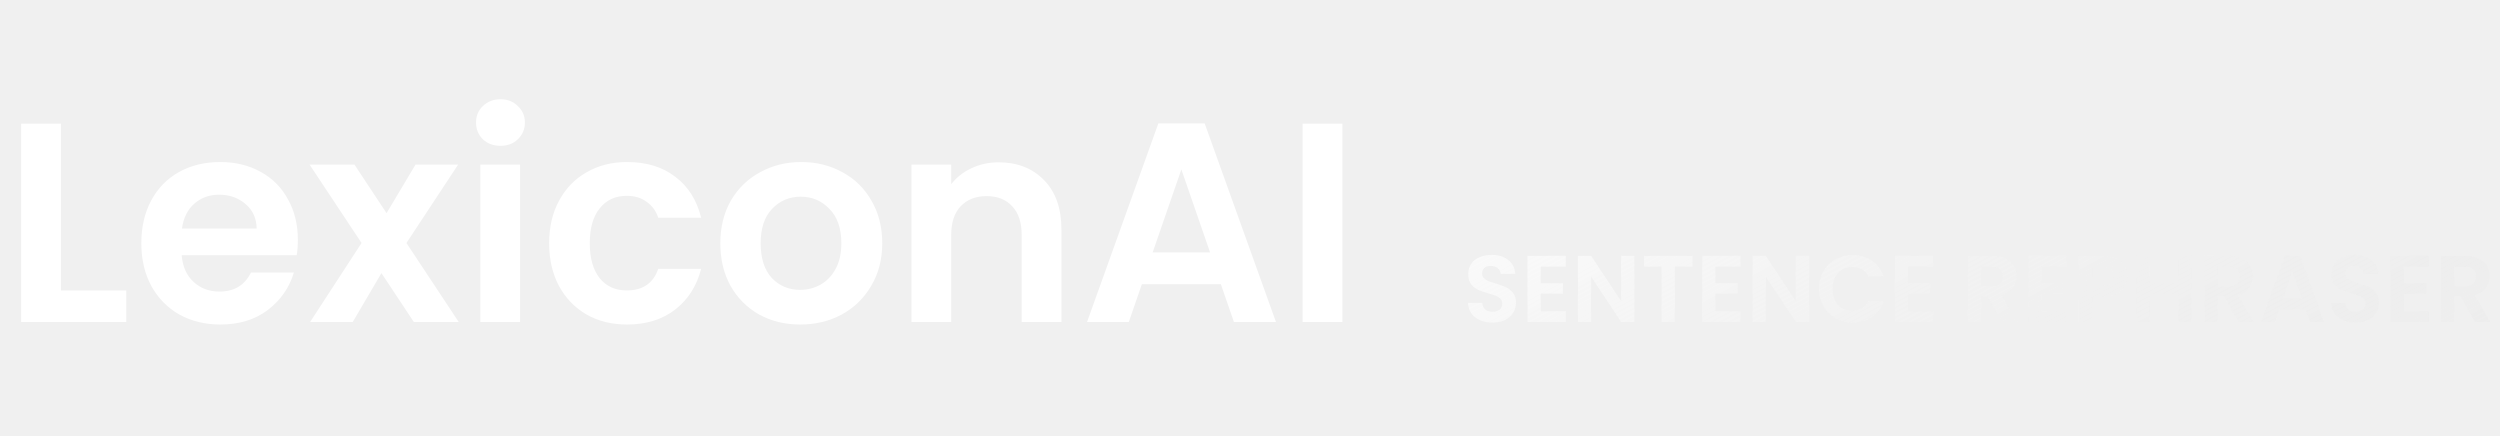
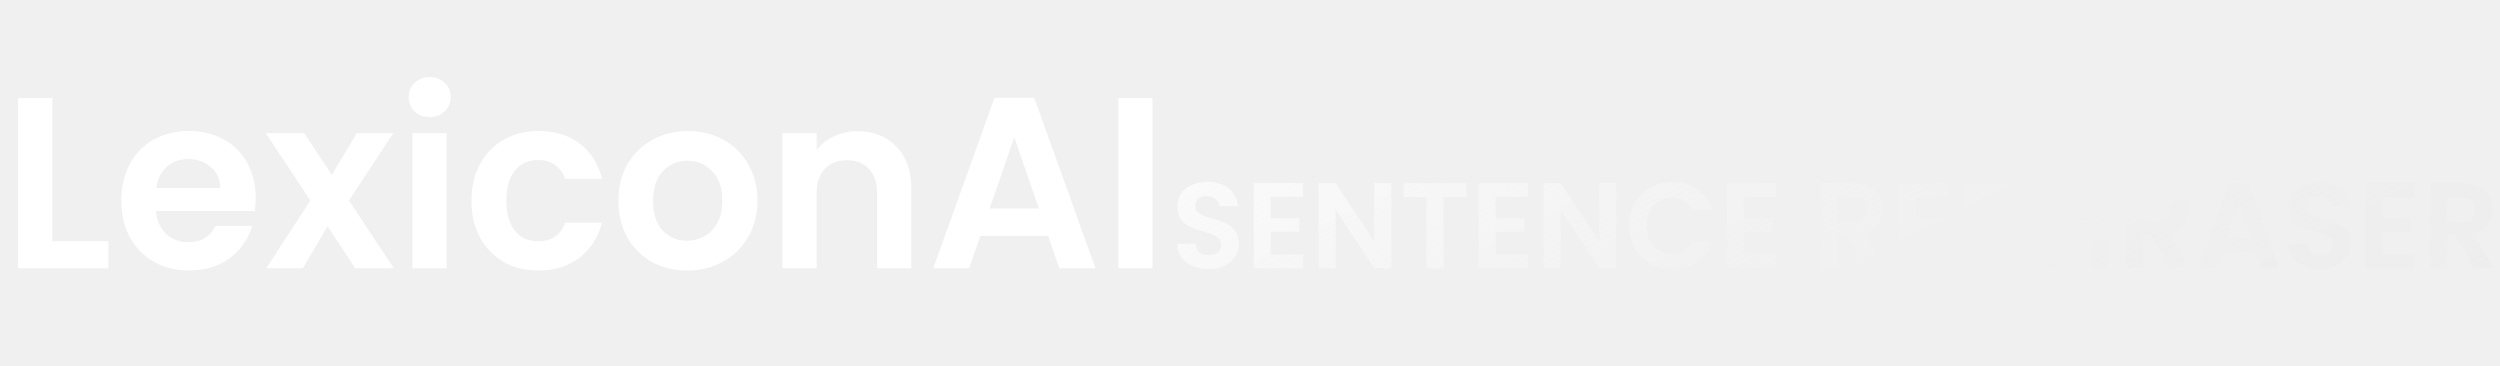
- <svg xmlns="http://www.w3.org/2000/svg" width="132" height="23" viewBox="0 0 132 23" fill="none">
-   <path d="M3.217 15.335H6.667V17H1.117V6.53H3.217V15.335ZM15.727 12.665C15.727 12.965 15.707 13.235 15.667 13.475H9.592C9.642 14.075 9.852 14.545 10.222 14.885C10.592 15.225 11.047 15.395 11.587 15.395C12.367 15.395 12.922 15.06 13.252 14.39H15.517C15.277 15.19 14.817 15.85 14.137 16.37C13.457 16.88 12.622 17.135 11.632 17.135C10.832 17.135 10.112 16.96 9.472 16.61C8.842 16.25 8.347 15.745 7.987 15.095C7.637 14.445 7.462 13.695 7.462 12.845C7.462 11.985 7.637 11.23 7.987 10.58C8.337 9.93 8.827 9.43 9.457 9.08C10.087 8.73 10.812 8.555 11.632 8.555C12.422 8.555 13.127 8.725 13.747 9.065C14.377 9.405 14.862 9.89 15.202 10.52C15.552 11.14 15.727 11.855 15.727 12.665ZM13.552 12.065C13.542 11.525 13.347 11.095 12.967 10.775C12.587 10.445 12.122 10.28 11.572 10.28C11.052 10.28 10.612 10.44 10.252 10.76C9.902 11.07 9.687 11.505 9.607 12.065H13.552ZM21.85 17L20.14 14.42L18.625 17H16.375L19.09 12.83L16.345 8.69H18.715L20.41 11.255L21.94 8.69H24.19L21.46 12.83L24.22 17H21.85ZM26.425 7.7C26.055 7.7 25.745 7.585 25.495 7.355C25.255 7.115 25.135 6.82 25.135 6.47C25.135 6.12 25.255 5.83 25.495 5.6C25.745 5.36 26.055 5.24 26.425 5.24C26.795 5.24 27.1 5.36 27.34 5.6C27.59 5.83 27.715 6.12 27.715 6.47C27.715 6.82 27.59 7.115 27.34 7.355C27.1 7.585 26.795 7.7 26.425 7.7ZM27.46 8.69V17H25.36V8.69H27.46ZM28.995 12.845C28.995 11.985 29.17 11.235 29.52 10.595C29.87 9.945 30.355 9.445 30.975 9.095C31.595 8.735 32.305 8.555 33.105 8.555C34.135 8.555 34.985 8.815 35.655 9.335C36.335 9.845 36.79 10.565 37.02 11.495H34.755C34.635 11.135 34.43 10.855 34.14 10.655C33.86 10.445 33.51 10.34 33.09 10.34C32.49 10.34 32.015 10.56 31.665 11C31.315 11.43 31.14 12.045 31.14 12.845C31.14 13.635 31.315 14.25 31.665 14.69C32.015 15.12 32.49 15.335 33.09 15.335C33.94 15.335 34.495 14.955 34.755 14.195H37.02C36.79 15.095 36.335 15.81 35.655 16.34C34.975 16.87 34.125 17.135 33.105 17.135C32.305 17.135 31.595 16.96 30.975 16.61C30.355 16.25 29.87 15.75 29.52 15.11C29.17 14.46 28.995 13.705 28.995 12.845ZM42.248 17.135C41.448 17.135 40.728 16.96 40.088 16.61C39.448 16.25 38.943 15.745 38.573 15.095C38.213 14.445 38.033 13.695 38.033 12.845C38.033 11.995 38.218 11.245 38.588 10.595C38.968 9.945 39.483 9.445 40.133 9.095C40.783 8.735 41.508 8.555 42.308 8.555C43.108 8.555 43.833 8.735 44.483 9.095C45.133 9.445 45.643 9.945 46.013 10.595C46.393 11.245 46.583 11.995 46.583 12.845C46.583 13.695 46.388 14.445 45.998 15.095C45.618 15.745 45.098 16.25 44.438 16.61C43.788 16.96 43.058 17.135 42.248 17.135ZM42.248 15.305C42.628 15.305 42.983 15.215 43.313 15.035C43.653 14.845 43.923 14.565 44.123 14.195C44.323 13.825 44.423 13.375 44.423 12.845C44.423 12.055 44.213 11.45 43.793 11.03C43.383 10.6 42.878 10.385 42.278 10.385C41.678 10.385 41.173 10.6 40.763 11.03C40.363 11.45 40.163 12.055 40.163 12.845C40.163 13.635 40.358 14.245 40.748 14.675C41.148 15.095 41.648 15.305 42.248 15.305ZM52.729 8.57C53.719 8.57 54.519 8.885 55.129 9.515C55.739 10.135 56.044 11.005 56.044 12.125V17H53.944V12.41C53.944 11.75 53.779 11.245 53.449 10.895C53.119 10.535 52.669 10.355 52.099 10.355C51.519 10.355 51.059 10.535 50.719 10.895C50.389 11.245 50.224 11.75 50.224 12.41V17H48.124V8.69H50.224V9.725C50.504 9.365 50.859 9.085 51.289 8.885C51.729 8.675 52.209 8.57 52.729 8.57ZM64.461 15.005H60.291L59.601 17H57.396L61.161 6.515H63.606L67.371 17H65.151L64.461 15.005ZM63.891 13.325L62.376 8.945L60.861 13.325H63.891ZM70.878 6.53V17H68.778V6.53H70.878Z" fill="white" />
-   <path d="M78.809 17.035C78.566 17.035 78.346 16.993 78.149 16.91C77.956 16.827 77.802 16.707 77.689 16.55C77.576 16.393 77.517 16.208 77.514 15.995H78.264C78.274 16.138 78.324 16.252 78.414 16.335C78.507 16.418 78.634 16.46 78.794 16.46C78.957 16.46 79.085 16.422 79.179 16.345C79.272 16.265 79.319 16.162 79.319 16.035C79.319 15.932 79.287 15.847 79.224 15.78C79.16 15.713 79.081 15.662 78.984 15.625C78.891 15.585 78.76 15.542 78.594 15.495C78.367 15.428 78.182 15.363 78.039 15.3C77.899 15.233 77.777 15.135 77.674 15.005C77.574 14.872 77.524 14.695 77.524 14.475C77.524 14.268 77.576 14.088 77.679 13.935C77.782 13.782 77.927 13.665 78.114 13.585C78.3 13.502 78.514 13.46 78.754 13.46C79.114 13.46 79.406 13.548 79.629 13.725C79.856 13.898 79.981 14.142 80.004 14.455H79.234C79.227 14.335 79.175 14.237 79.079 14.16C78.986 14.08 78.861 14.04 78.704 14.04C78.567 14.04 78.457 14.075 78.374 14.145C78.294 14.215 78.254 14.317 78.254 14.45C78.254 14.543 78.284 14.622 78.344 14.685C78.407 14.745 78.484 14.795 78.574 14.835C78.667 14.872 78.797 14.915 78.964 14.965C79.191 15.032 79.376 15.098 79.519 15.165C79.662 15.232 79.785 15.332 79.889 15.465C79.992 15.598 80.044 15.773 80.044 15.99C80.044 16.177 79.996 16.35 79.899 16.51C79.802 16.67 79.66 16.798 79.474 16.895C79.287 16.988 79.066 17.035 78.809 17.035ZM81.351 14.075V14.95H82.526V15.505H81.351V16.43H82.676V17H80.651V13.505H82.676V14.075H81.351ZM86.297 17H85.597L84.012 14.605V17H83.312V13.505H84.012L85.597 15.905V13.505H86.297V17ZM89.364 13.51V14.075H88.434V17H87.734V14.075H86.804V13.51H89.364ZM90.574 14.075V14.95H91.749V15.505H90.574V16.43H91.899V17H89.874V13.505H91.899V14.075H90.574ZM95.52 17H94.82L93.235 14.605V17H92.535V13.505H93.235L94.82 15.905V13.505H95.52V17ZM96.042 15.25C96.042 14.907 96.119 14.6 96.272 14.33C96.429 14.057 96.641 13.845 96.907 13.695C97.177 13.542 97.479 13.465 97.812 13.465C98.202 13.465 98.544 13.565 98.837 13.765C99.13 13.965 99.335 14.242 99.452 14.595H98.647C98.567 14.428 98.454 14.303 98.307 14.22C98.164 14.137 97.997 14.095 97.807 14.095C97.604 14.095 97.422 14.143 97.262 14.24C97.106 14.333 96.982 14.467 96.892 14.64C96.805 14.813 96.762 15.017 96.762 15.25C96.762 15.48 96.805 15.683 96.892 15.86C96.982 16.033 97.106 16.168 97.262 16.265C97.422 16.358 97.604 16.405 97.807 16.405C97.997 16.405 98.164 16.363 98.307 16.28C98.454 16.193 98.567 16.067 98.647 15.9H99.452C99.335 16.257 99.13 16.535 98.837 16.735C98.547 16.932 98.206 17.03 97.812 17.03C97.479 17.03 97.177 16.955 96.907 16.805C96.641 16.652 96.429 16.44 96.272 16.17C96.119 15.9 96.042 15.593 96.042 15.25ZM100.75 14.075V14.95H101.925V15.505H100.75V16.43H102.075V17H100.05V13.505H102.075V14.075H100.75ZM105.703 17L104.933 15.64H104.603V17H103.903V13.51H105.213C105.483 13.51 105.713 13.558 105.903 13.655C106.093 13.748 106.234 13.877 106.328 14.04C106.424 14.2 106.473 14.38 106.473 14.58C106.473 14.81 106.406 15.018 106.273 15.205C106.139 15.388 105.941 15.515 105.678 15.585L106.513 17H105.703ZM104.603 15.115H105.188C105.378 15.115 105.519 15.07 105.613 14.98C105.706 14.887 105.753 14.758 105.753 14.595C105.753 14.435 105.706 14.312 105.613 14.225C105.519 14.135 105.378 14.09 105.188 14.09H104.603V15.115ZM107.806 14.075V14.95H108.981V15.505H107.806V16.43H109.131V17H107.106V13.505H109.131V14.075H107.806ZM112.312 14.59C112.312 14.777 112.267 14.952 112.177 15.115C112.09 15.278 111.952 15.41 111.762 15.51C111.575 15.61 111.339 15.66 111.052 15.66H110.467V17H109.767V13.51H111.052C111.322 13.51 111.552 13.557 111.742 13.65C111.932 13.743 112.074 13.872 112.167 14.035C112.264 14.198 112.312 14.383 112.312 14.59ZM111.022 15.095C111.215 15.095 111.359 15.052 111.452 14.965C111.545 14.875 111.592 14.75 111.592 14.59C111.592 14.25 111.402 14.08 111.022 14.08H110.467V15.095H111.022ZM115.704 13.51V17H115.004V15.515H113.509V17H112.809V13.51H113.509V14.945H115.004V13.51H115.704ZM118.193 17L117.423 15.64H117.093V17H116.393V13.51H117.703C117.973 13.51 118.203 13.558 118.393 13.655C118.583 13.748 118.725 13.877 118.818 14.04C118.915 14.2 118.963 14.38 118.963 14.58C118.963 14.81 118.896 15.018 118.763 15.205C118.63 15.388 118.431 15.515 118.168 15.585L119.003 17H118.193ZM117.093 15.115H117.678C117.868 15.115 118.01 15.07 118.103 14.98C118.196 14.887 118.243 14.758 118.243 14.595C118.243 14.435 118.196 14.312 118.103 14.225C118.01 14.135 117.868 14.09 117.678 14.09H117.093V15.115ZM121.736 16.335H120.346L120.116 17H119.381L120.636 13.505H121.451L122.706 17H121.966L121.736 16.335ZM121.546 15.775L121.041 14.315L120.536 15.775H121.546ZM124.38 17.035C124.137 17.035 123.917 16.993 123.72 16.91C123.527 16.827 123.373 16.707 123.26 16.55C123.147 16.393 123.088 16.208 123.085 15.995H123.835C123.845 16.138 123.895 16.252 123.985 16.335C124.078 16.418 124.205 16.46 124.365 16.46C124.528 16.46 124.657 16.422 124.75 16.345C124.843 16.265 124.89 16.162 124.89 16.035C124.89 15.932 124.858 15.847 124.795 15.78C124.732 15.713 124.652 15.662 124.555 15.625C124.462 15.585 124.332 15.542 124.165 15.495C123.938 15.428 123.753 15.363 123.61 15.3C123.47 15.233 123.348 15.135 123.245 15.005C123.145 14.872 123.095 14.695 123.095 14.475C123.095 14.268 123.147 14.088 123.25 13.935C123.353 13.782 123.498 13.665 123.685 13.585C123.872 13.502 124.085 13.46 124.325 13.46C124.685 13.46 124.977 13.548 125.2 13.725C125.427 13.898 125.552 14.142 125.575 14.455H124.805C124.798 14.335 124.747 14.237 124.65 14.16C124.557 14.08 124.432 14.04 124.275 14.04C124.138 14.04 124.028 14.075 123.945 14.145C123.865 14.215 123.825 14.317 123.825 14.45C123.825 14.543 123.855 14.622 123.915 14.685C123.978 14.745 124.055 14.795 124.145 14.835C124.238 14.872 124.368 14.915 124.535 14.965C124.762 15.032 124.947 15.098 125.09 15.165C125.233 15.232 125.357 15.332 125.46 15.465C125.563 15.598 125.615 15.773 125.615 15.99C125.615 16.177 125.567 16.35 125.47 16.51C125.373 16.67 125.232 16.798 125.045 16.895C124.858 16.988 124.637 17.035 124.38 17.035ZM126.922 14.075V14.95H128.097V15.505H126.922V16.43H128.247V17H126.222V13.505H128.247V14.075H126.922ZM130.683 17L129.913 15.64H129.583V17H128.883V13.51H130.193C130.463 13.51 130.693 13.558 130.883 13.655C131.073 13.748 131.215 13.877 131.308 14.04C131.405 14.2 131.453 14.38 131.453 14.58C131.453 14.81 131.386 15.018 131.253 15.205C131.12 15.388 130.921 15.515 130.658 15.585L131.493 17H130.683ZM129.583 15.115H130.168C130.358 15.115 130.5 15.07 130.593 14.98C130.686 14.887 130.733 14.758 130.733 14.595C130.733 14.435 130.686 14.312 130.593 14.225C130.5 14.135 130.358 14.09 130.168 14.09H129.583V15.115Z" fill="url(#paint0_linear_1260_11)" />
+ <svg xmlns="http://www.w3.org/2000/svg" width="205" height="30" viewBox="0 0 205 30" fill="none">
+   <path d="M4.289 19.78H8.889V22H1.489V8.04H4.289V19.78ZM20.969 16.22C20.969 16.62 20.942 16.98 20.889 17.3H12.789C12.856 18.1 13.136 18.727 13.629 19.18C14.122 19.633 14.729 19.86 15.449 19.86C16.489 19.86 17.229 19.413 17.669 18.52H20.689C20.369 19.587 19.756 20.467 18.849 21.16C17.942 21.84 16.829 22.18 15.509 22.18C14.442 22.18 13.482 21.947 12.629 21.48C11.789 21 11.129 20.327 10.649 19.46C10.182 18.593 9.949 17.593 9.949 16.46C9.949 15.313 10.182 14.307 10.649 13.44C11.116 12.573 11.769 11.907 12.609 11.44C13.449 10.973 14.416 10.74 15.509 10.74C16.562 10.74 17.502 10.967 18.329 11.42C19.169 11.873 19.816 12.52 20.269 13.36C20.736 14.187 20.969 15.14 20.969 16.22ZM18.069 15.42C18.056 14.7 17.796 14.127 17.289 13.7C16.782 13.26 16.162 13.04 15.429 13.04C14.736 13.04 14.149 13.253 13.669 13.68C13.202 14.093 12.916 14.673 12.809 15.42H18.069ZM29.133 22L26.853 18.56L24.833 22H21.833L25.453 16.44L21.793 10.92H24.953L27.213 14.34L29.253 10.92H32.253L28.613 16.44L32.293 22H29.133ZM35.234 9.6C34.74 9.6 34.327 9.447 33.994 9.14C33.674 8.82 33.514 8.427 33.514 7.96C33.514 7.493 33.674 7.107 33.994 6.8C34.327 6.48 34.74 6.32 35.234 6.32C35.727 6.32 36.134 6.48 36.454 6.8C36.787 7.107 36.954 7.493 36.954 7.96C36.954 8.427 36.787 8.82 36.454 9.14C36.134 9.447 35.727 9.6 35.234 9.6ZM36.614 10.92V22H33.814V10.92H36.614ZM38.66 16.46C38.66 15.313 38.893 14.313 39.36 13.46C39.827 12.593 40.473 11.927 41.3 11.46C42.127 10.98 43.073 10.74 44.14 10.74C45.513 10.74 46.647 11.087 47.54 11.78C48.447 12.46 49.053 13.42 49.36 14.66H46.34C46.18 14.18 45.907 13.807 45.52 13.54C45.147 13.26 44.68 13.12 44.12 13.12C43.32 13.12 42.687 13.413 42.22 14C41.753 14.573 41.52 15.393 41.52 16.46C41.52 17.513 41.753 18.333 42.22 18.92C42.687 19.493 43.32 19.78 44.12 19.78C45.253 19.78 45.993 19.273 46.34 18.26H49.36C49.053 19.46 48.447 20.413 47.54 21.12C46.633 21.827 45.5 22.18 44.14 22.18C43.073 22.18 42.127 21.947 41.3 21.48C40.473 21 39.827 20.333 39.36 19.48C38.893 18.613 38.66 17.607 38.66 16.46ZM56.331 22.18C55.265 22.18 54.305 21.947 53.451 21.48C52.598 21 51.925 20.327 51.431 19.46C50.951 18.593 50.711 17.593 50.711 16.46C50.711 15.327 50.958 14.327 51.451 13.46C51.958 12.593 52.645 11.927 53.511 11.46C54.378 10.98 55.345 10.74 56.411 10.74C57.478 10.74 58.445 10.98 59.311 11.46C60.178 11.927 60.858 12.593 61.351 13.46C61.858 14.327 62.111 15.327 62.111 16.46C62.111 17.593 61.851 18.593 61.331 19.46C60.825 20.327 60.131 21 59.251 21.48C58.385 21.947 57.411 22.18 56.331 22.18ZM56.331 19.74C56.838 19.74 57.311 19.62 57.751 19.38C58.205 19.127 58.565 18.753 58.831 18.26C59.098 17.767 59.231 17.167 59.231 16.46C59.231 15.407 58.951 14.6 58.391 14.04C57.845 13.467 57.171 13.18 56.371 13.18C55.571 13.18 54.898 13.467 54.351 14.04C53.818 14.6 53.551 15.407 53.551 16.46C53.551 17.513 53.811 18.327 54.331 18.9C54.865 19.46 55.531 19.74 56.331 19.74ZM70.305 10.76C71.625 10.76 72.692 11.18 73.505 12.02C74.319 12.847 74.725 14.007 74.725 15.5V22H71.925V15.88C71.925 15 71.705 14.327 71.265 13.86C70.825 13.38 70.225 13.14 69.465 13.14C68.692 13.14 68.079 13.38 67.625 13.86C67.185 14.327 66.965 15 66.965 15.88V22H64.165V10.92H66.965V12.3C67.338 11.82 67.812 11.447 68.385 11.18C68.972 10.9 69.612 10.76 70.305 10.76ZM85.948 19.34H80.388L79.468 22H76.528L81.548 8.02H84.808L89.828 22H86.868L85.948 19.34ZM85.188 17.1L83.168 11.26L81.148 17.1H85.188ZM94.504 8.04V22H91.704V8.04H94.504Z" fill="white" />
+   <path d="M99.118 22.07C98.631 22.07 98.191 21.987 97.798 21.82C97.411 21.653 97.104 21.413 96.878 21.1C96.651 20.787 96.534 20.417 96.528 19.99H98.028C98.048 20.277 98.148 20.503 98.328 20.67C98.514 20.837 98.768 20.92 99.088 20.92C99.414 20.92 99.671 20.843 99.858 20.69C100.044 20.53 100.138 20.323 100.138 20.07C100.138 19.863 100.074 19.693 99.948 19.56C99.821 19.427 99.661 19.323 99.468 19.25C99.281 19.17 99.021 19.083 98.688 18.99C98.234 18.857 97.864 18.727 97.578 18.6C97.298 18.467 97.054 18.27 96.848 18.01C96.648 17.743 96.548 17.39 96.548 16.95C96.548 16.537 96.651 16.177 96.858 15.87C97.064 15.563 97.354 15.33 97.728 15.17C98.101 15.003 98.528 14.92 99.008 14.92C99.728 14.92 100.311 15.097 100.758 15.45C101.211 15.797 101.461 16.283 101.508 16.91H99.968C99.954 16.67 99.851 16.473 99.658 16.32C99.471 16.16 99.221 16.08 98.908 16.08C98.634 16.08 98.414 16.15 98.248 16.29C98.088 16.43 98.008 16.633 98.008 16.9C98.008 17.087 98.068 17.243 98.188 17.37C98.314 17.49 98.468 17.59 98.648 17.67C98.834 17.743 99.094 17.83 99.428 17.93C99.881 18.063 100.251 18.197 100.538 18.33C100.824 18.463 101.071 18.663 101.278 18.93C101.484 19.197 101.588 19.547 101.588 19.98C101.588 20.353 101.491 20.7 101.298 21.02C101.104 21.34 100.821 21.597 100.448 21.79C100.074 21.977 99.631 22.07 99.118 22.07ZM104.201 16.15V17.9H106.551V19.01H104.201V20.86H106.851V22H102.801V15.01H106.851V16.15H104.201ZM114.094 22H112.694L109.524 17.21V22H108.124V15.01H109.524L112.694 19.81V15.01H114.094V22ZM120.227 15.02V16.15H118.367V22H116.967V16.15H115.107V15.02H120.227ZM122.649 16.15V17.9H124.999V19.01H122.649V20.86H125.299V22H121.249V15.01H125.299V16.15H122.649ZM132.541 22H131.141L127.971 17.21V22H126.571V15.01H127.971L131.141 19.81V15.01H132.541V22ZM133.584 18.5C133.584 17.813 133.738 17.2 134.044 16.66C134.358 16.113 134.781 15.69 135.314 15.39C135.854 15.083 136.458 14.93 137.124 14.93C137.904 14.93 138.588 15.13 139.174 15.53C139.761 15.93 140.171 16.483 140.404 17.19H138.794C138.634 16.857 138.408 16.607 138.114 16.44C137.828 16.273 137.494 16.19 137.114 16.19C136.708 16.19 136.344 16.287 136.024 16.48C135.711 16.667 135.464 16.933 135.284 17.28C135.111 17.627 135.024 18.033 135.024 18.5C135.024 18.96 135.111 19.367 135.284 19.72C135.464 20.067 135.711 20.337 136.024 20.53C136.344 20.717 136.708 20.81 137.114 20.81C137.494 20.81 137.828 20.727 138.114 20.56C138.408 20.387 138.634 20.133 138.794 19.8H140.404C140.171 20.513 139.761 21.07 139.174 21.47C138.594 21.863 137.911 22.06 137.124 22.06C136.458 22.06 135.854 21.91 135.314 21.61C134.781 21.303 134.358 20.88 134.044 20.34C133.738 19.8 133.584 19.187 133.584 18.5ZM143 16.15V17.9H145.35V19.01H143V20.86H145.65V22H141.6V15.01H145.65V16.15H143ZM152.905 22L151.365 19.28H150.705V22H149.305V15.02H151.925C152.465 15.02 152.925 15.117 153.305 15.31C153.685 15.497 153.969 15.753 154.155 16.08C154.349 16.4 154.445 16.76 154.445 17.16C154.445 17.62 154.312 18.037 154.045 18.41C153.779 18.777 153.382 19.03 152.855 19.17L154.525 22H152.905ZM150.705 18.23H151.875C152.255 18.23 152.539 18.14 152.725 17.96C152.912 17.773 153.005 17.517 153.005 17.19C153.005 16.87 152.912 16.623 152.725 16.45C152.539 16.27 152.255 16.18 151.875 16.18H150.705V18.23ZM157.111 16.15V17.9H159.461V19.01H157.111V20.86H159.761V22H155.711V15.01H159.761V16.15H157.111ZM166.124 17.18C166.124 17.553 166.034 17.903 165.854 18.23C165.68 18.557 165.404 18.82 165.024 19.02C164.65 19.22 164.177 19.32 163.604 19.32H162.434V22H161.034V15.02H163.604C164.144 15.02 164.604 15.113 164.984 15.3C165.364 15.487 165.647 15.743 165.834 16.07C166.027 16.397 166.124 16.767 166.124 17.18ZM163.544 18.19C163.93 18.19 164.217 18.103 164.404 17.93C164.59 17.75 164.684 17.5 164.684 17.18C164.684 16.5 164.304 16.16 163.544 16.16H162.434V18.19H163.544ZM172.908 15.02V22H171.508V19.03H168.518V22H167.118V15.02H168.518V17.89H171.508V15.02H172.908ZM177.886 22L176.346 19.28H175.686V22H174.286V15.02H176.906C177.446 15.02 177.906 15.117 178.286 15.31C178.666 15.497 178.949 15.753 179.136 16.08C179.329 16.4 179.426 16.76 179.426 17.16C179.426 17.62 179.292 18.037 179.026 18.41C178.759 18.777 178.362 19.03 177.836 19.17L179.506 22H177.886ZM175.686 18.23H176.856C177.236 18.23 177.519 18.14 177.706 17.96C177.892 17.773 177.986 17.517 177.986 17.19C177.986 16.87 177.892 16.623 177.706 16.45C177.519 16.27 177.236 16.18 176.856 16.18H175.686V18.23ZM184.972 20.67H182.192L181.732 22H180.262L182.772 15.01H184.402L186.912 22H185.432L184.972 20.67ZM184.592 19.55L183.582 16.63L182.572 19.55H184.592ZM190.26 22.07C189.773 22.07 189.333 21.987 188.94 21.82C188.553 21.653 188.247 21.413 188.02 21.1C187.793 20.787 187.677 20.417 187.67 19.99H189.17C189.19 20.277 189.29 20.503 189.47 20.67C189.657 20.837 189.91 20.92 190.23 20.92C190.557 20.92 190.813 20.843 191 20.69C191.187 20.53 191.28 20.323 191.28 20.07C191.28 19.863 191.217 19.693 191.09 19.56C190.963 19.427 190.803 19.323 190.61 19.25C190.423 19.17 190.163 19.083 189.83 18.99C189.377 18.857 189.007 18.727 188.72 18.6C188.44 18.467 188.197 18.27 187.99 18.01C187.79 17.743 187.69 17.39 187.69 16.95C187.69 16.537 187.793 16.177 188 15.87C188.207 15.563 188.497 15.33 188.87 15.17C189.243 15.003 189.67 14.92 190.15 14.92C190.87 14.92 191.453 15.097 191.9 15.45C192.353 15.797 192.603 16.283 192.65 16.91H191.11C191.097 16.67 190.993 16.473 190.8 16.32C190.613 16.16 190.363 16.08 190.05 16.08C189.777 16.08 189.557 16.15 189.39 16.29C189.23 16.43 189.15 16.633 189.15 16.9C189.15 17.087 189.21 17.243 189.33 17.37C189.457 17.49 189.61 17.59 189.79 17.67C189.977 17.743 190.237 17.83 190.57 17.93C191.023 18.063 191.393 18.197 191.68 18.33C191.967 18.463 192.213 18.663 192.42 18.93C192.627 19.197 192.73 19.547 192.73 19.98C192.73 20.353 192.633 20.7 192.44 21.02C192.247 21.34 191.963 21.597 191.59 21.79C191.217 21.977 190.773 22.07 190.26 22.07ZM195.344 16.15V17.9H197.694V19.01H195.344V20.86H197.994V22H193.944V15.01H197.994V16.15H195.344ZM202.866 22L201.326 19.28H200.666V22H199.266V15.02H201.886C202.426 15.02 202.886 15.117 203.266 15.31C203.646 15.497 203.93 15.753 204.116 16.08C204.31 16.4 204.406 16.76 204.406 17.16C204.406 17.62 204.273 18.037 204.006 18.41C203.74 18.777 203.343 19.03 202.816 19.17L204.486 22H202.866ZM200.666 18.23H201.836C202.216 18.23 202.5 18.14 202.686 17.96C202.873 17.773 202.966 17.517 202.966 17.19C202.966 16.87 202.873 16.623 202.686 16.45C202.5 16.27 202.216 16.18 201.836 16.18H200.666V18.23Z" fill="url(#paint0_linear_1260_11)" />
  <defs>
-     <linearGradient id="paint0_linear_1260_11" x1="77" y1="11" x2="99.937" y2="53.371" gradientUnits="userSpaceOnUse">
+     <linearGradient id="paint0_linear_1260_11" x1="96" y1="11" x2="137.68" y2="92.38" gradientUnits="userSpaceOnUse">
      <stop stop-color="white" stop-opacity="0.81" />
      <stop offset="1" stop-color="#DBDBDB" stop-opacity="0" />
    </linearGradient>
  </defs>
</svg>
